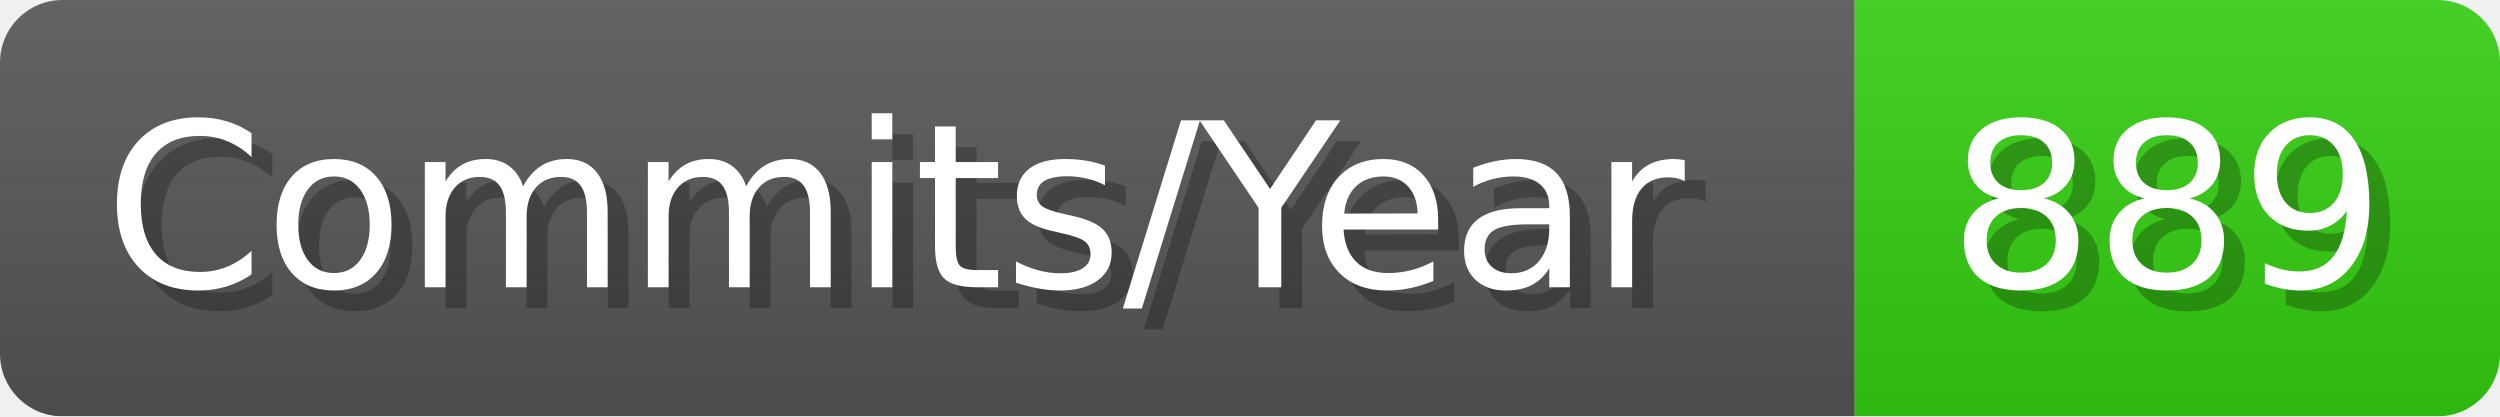
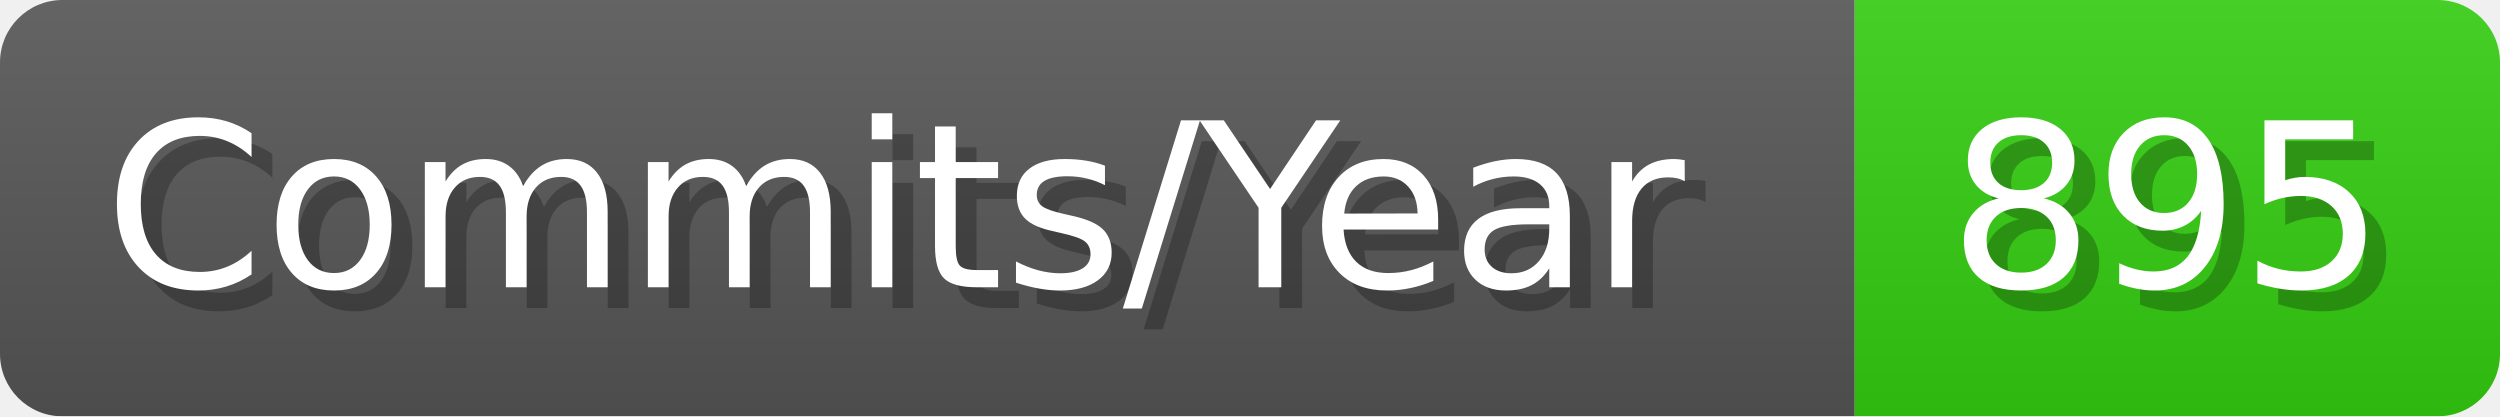
- <svg xmlns="http://www.w3.org/2000/svg" width="120.1" height="20" viewBox="0 0 1201 200" role="img" aria-label="Commits/Year: 889">
+ <svg xmlns="http://www.w3.org/2000/svg" width="120.1" height="20" viewBox="0 0 1201 200" role="img" aria-label="Commits/Year: 895">
  <linearGradient id="aUPdi" x2="0" y2="100%">
    <stop offset="0" stop-opacity=".1" stop-color="#EEE" />
    <stop offset="1" stop-opacity=".1" />
  </linearGradient>
  <mask id="WfAiQ">
    <rect width="1201" height="200" rx="30" fill="#FFF" />
  </mask>
  <g mask="url(#WfAiQ)">
    <rect width="891" height="200" fill="#555" />
    <rect width="310" height="200" fill="#3C1" x="891" />
    <rect width="1201" height="200" fill="url(#aUPdi)" />
  </g>
  <g aria-hidden="true" fill="#fff" text-anchor="start" font-family="Verdana,DejaVu Sans,sans-serif" font-size="110">
    <text x="60" y="148" textLength="791" fill="#000" opacity="0.25">Commits/Year</text>
    <text x="50" y="138" textLength="791">Commits/Year</text>
-     <text x="946" y="148" textLength="210" fill="#000" opacity="0.25">889</text>
-     <text x="936" y="138" textLength="210">889</text>
+     <text x="946" y="148" textLength="210" fill="#000" opacity="0.25">895</text>
+     <text x="936" y="138" textLength="210">895</text>
  </g>
</svg>
